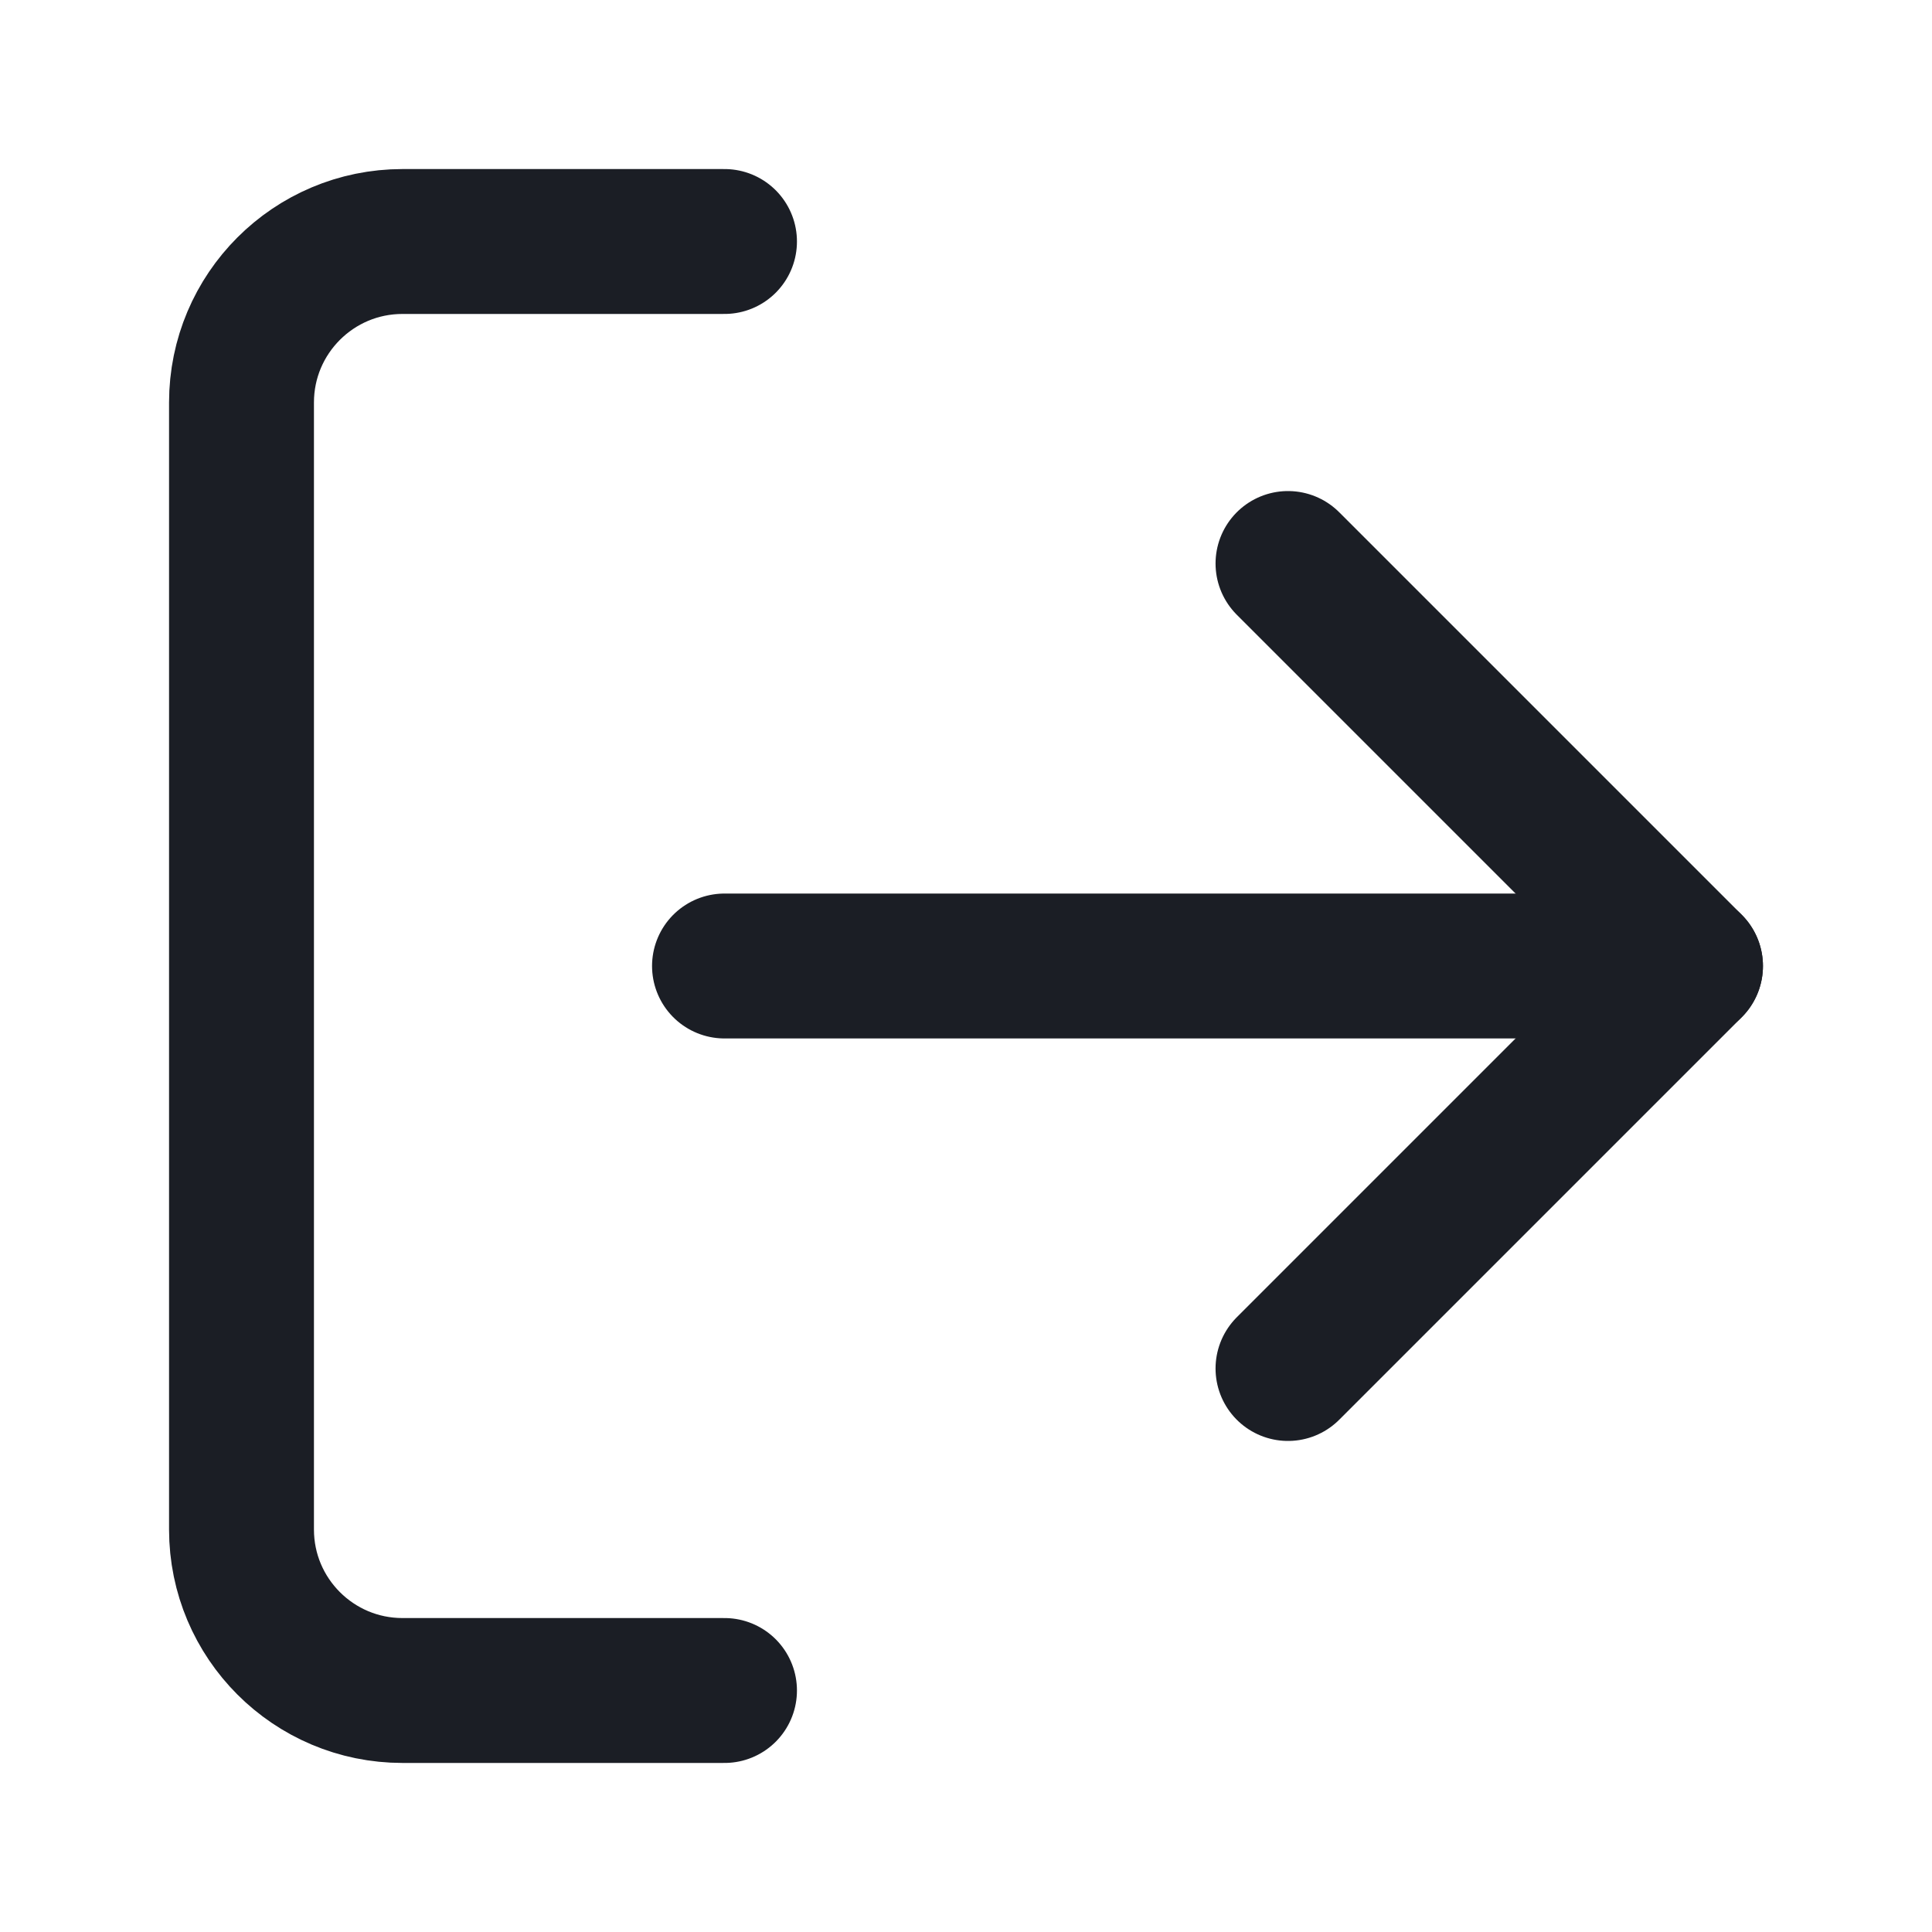
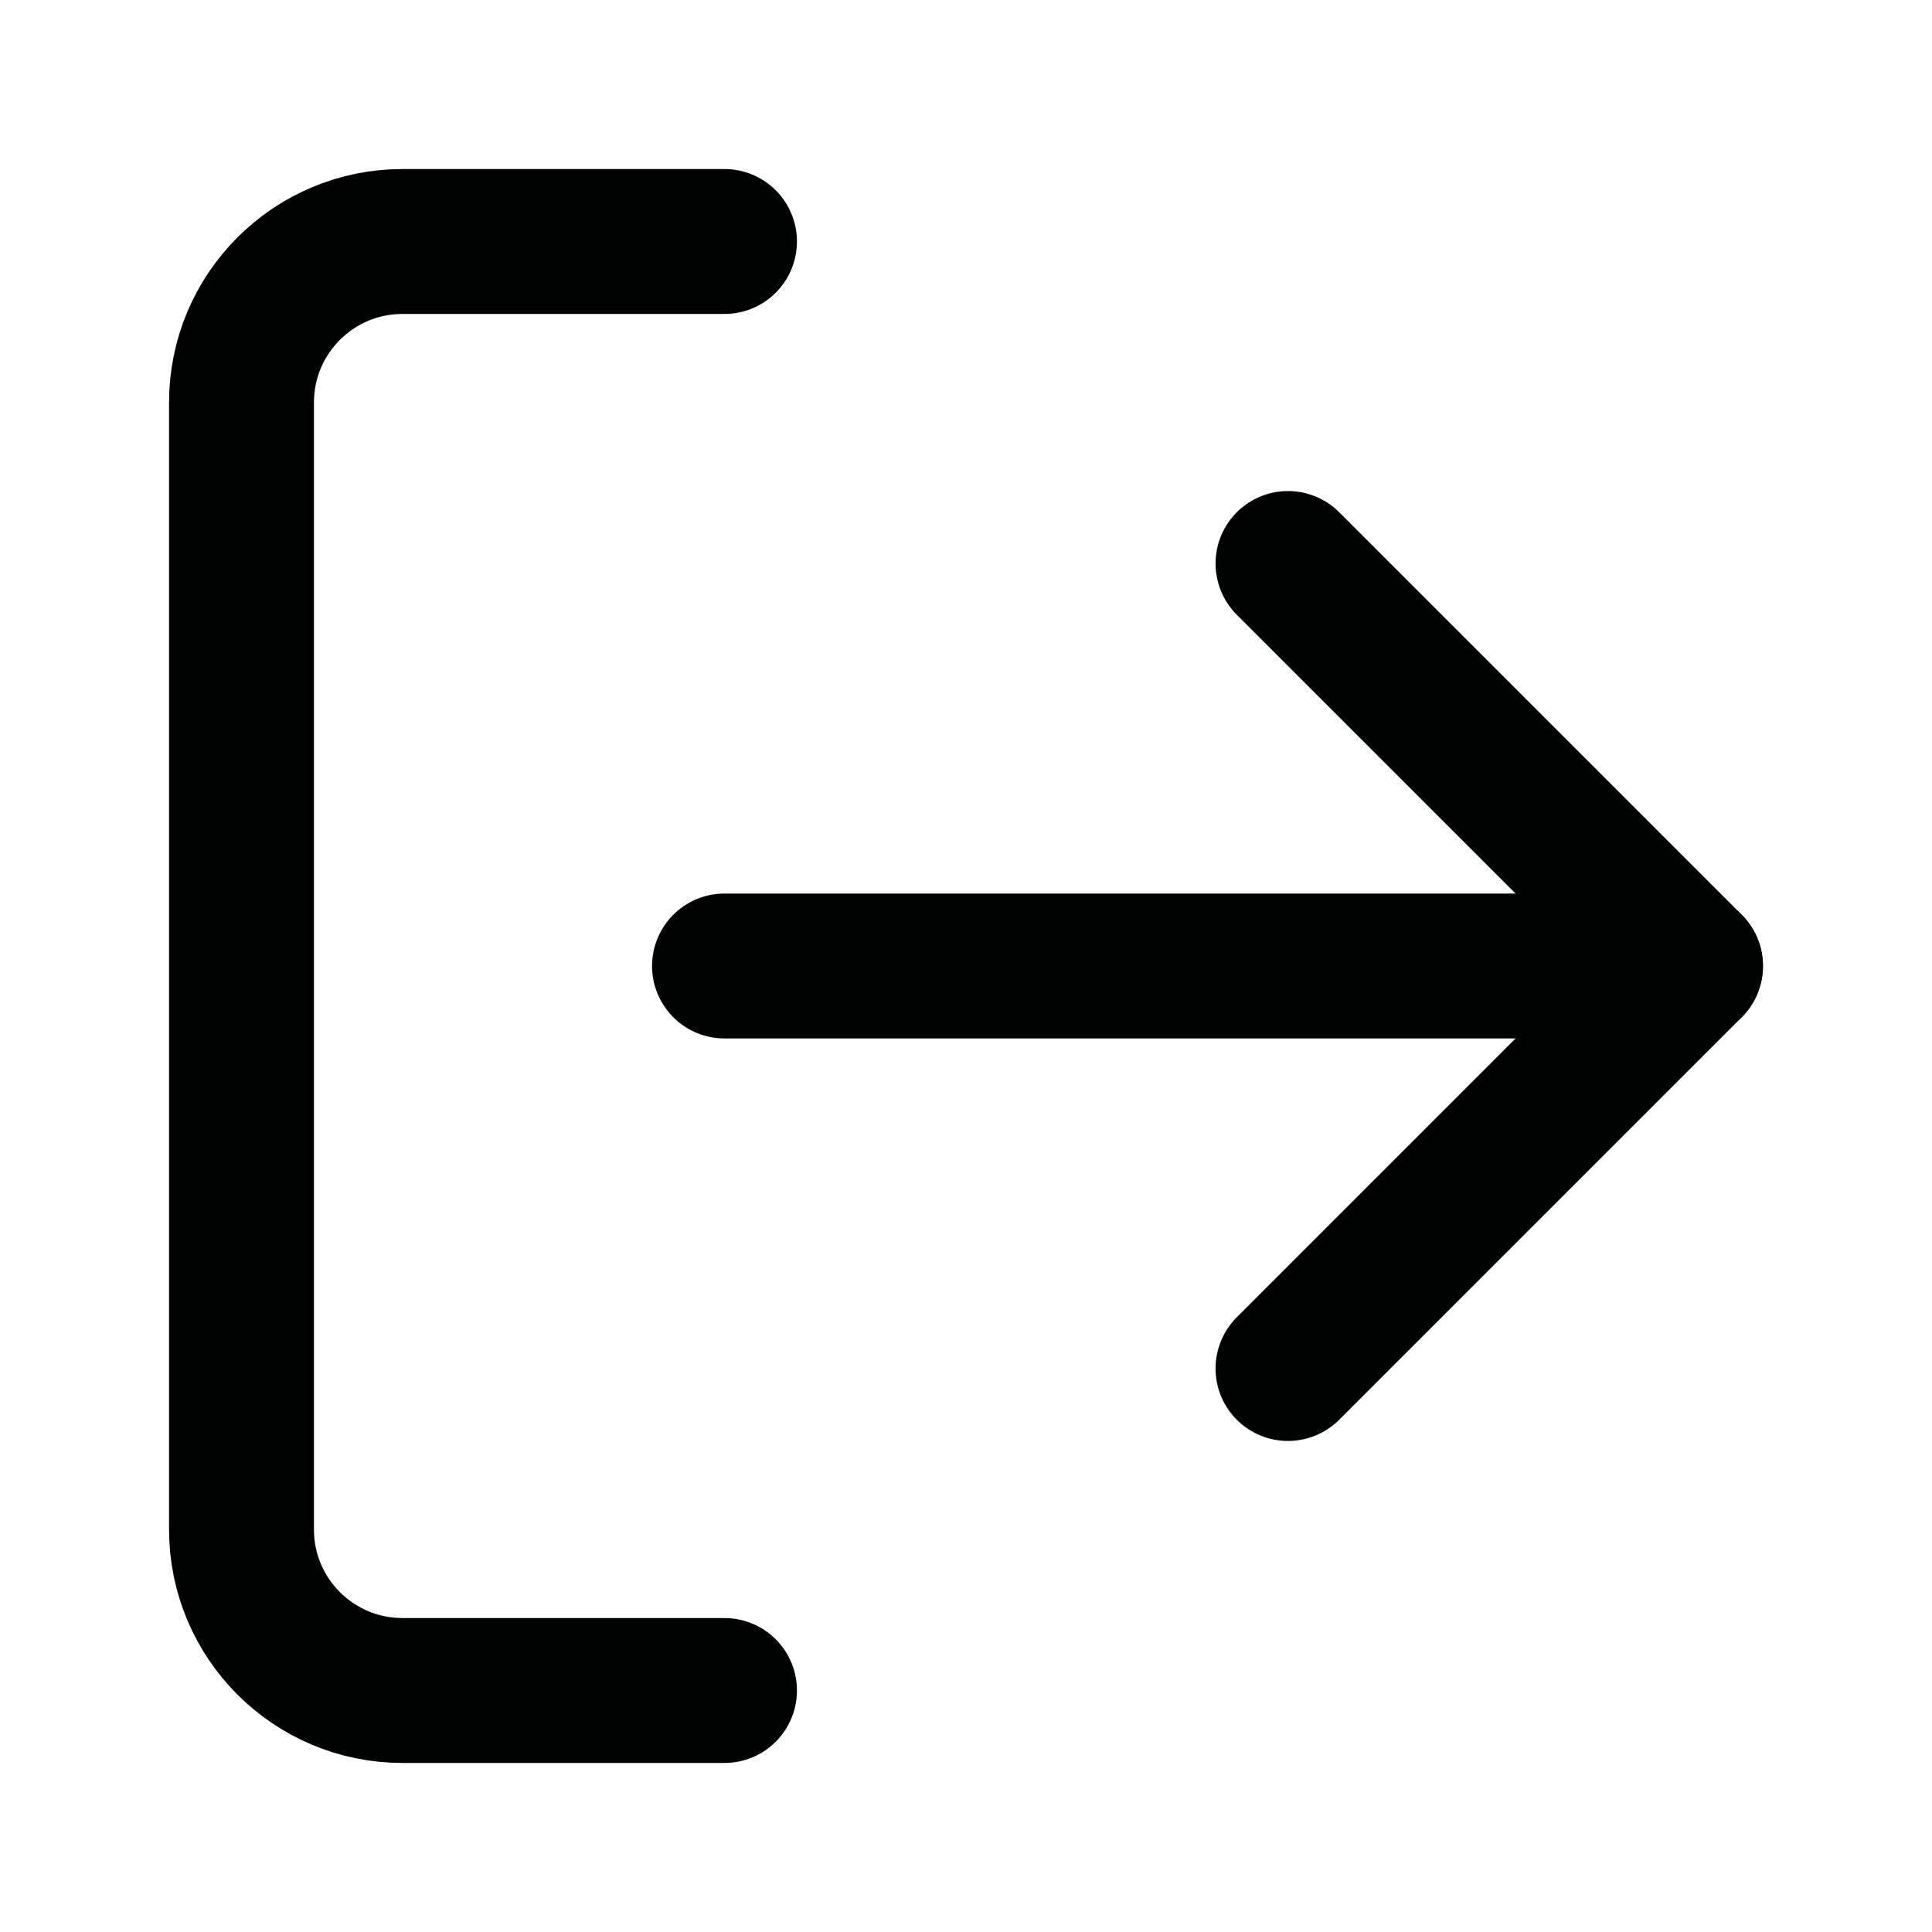
- <svg xmlns="http://www.w3.org/2000/svg" viewBox="0 0 24 24" fill="none" stroke="#1b1e25" stroke-width="1.8" stroke-linecap="round" stroke-linejoin="round">
+ <svg xmlns="http://www.w3.org/2000/svg" viewBox="0 0 24 24" fill="none" stroke="#000202" stroke-width="1.8" stroke-linecap="round" stroke-linejoin="round">
  <path d="M9 21H5a2 2 0 0 1-2-2V5a2 2 0 0 1 2-2h4" />
  <polyline points="16 17 21 12 16 7" />
  <line x1="21" y1="12" x2="9" y2="12" />
</svg>
